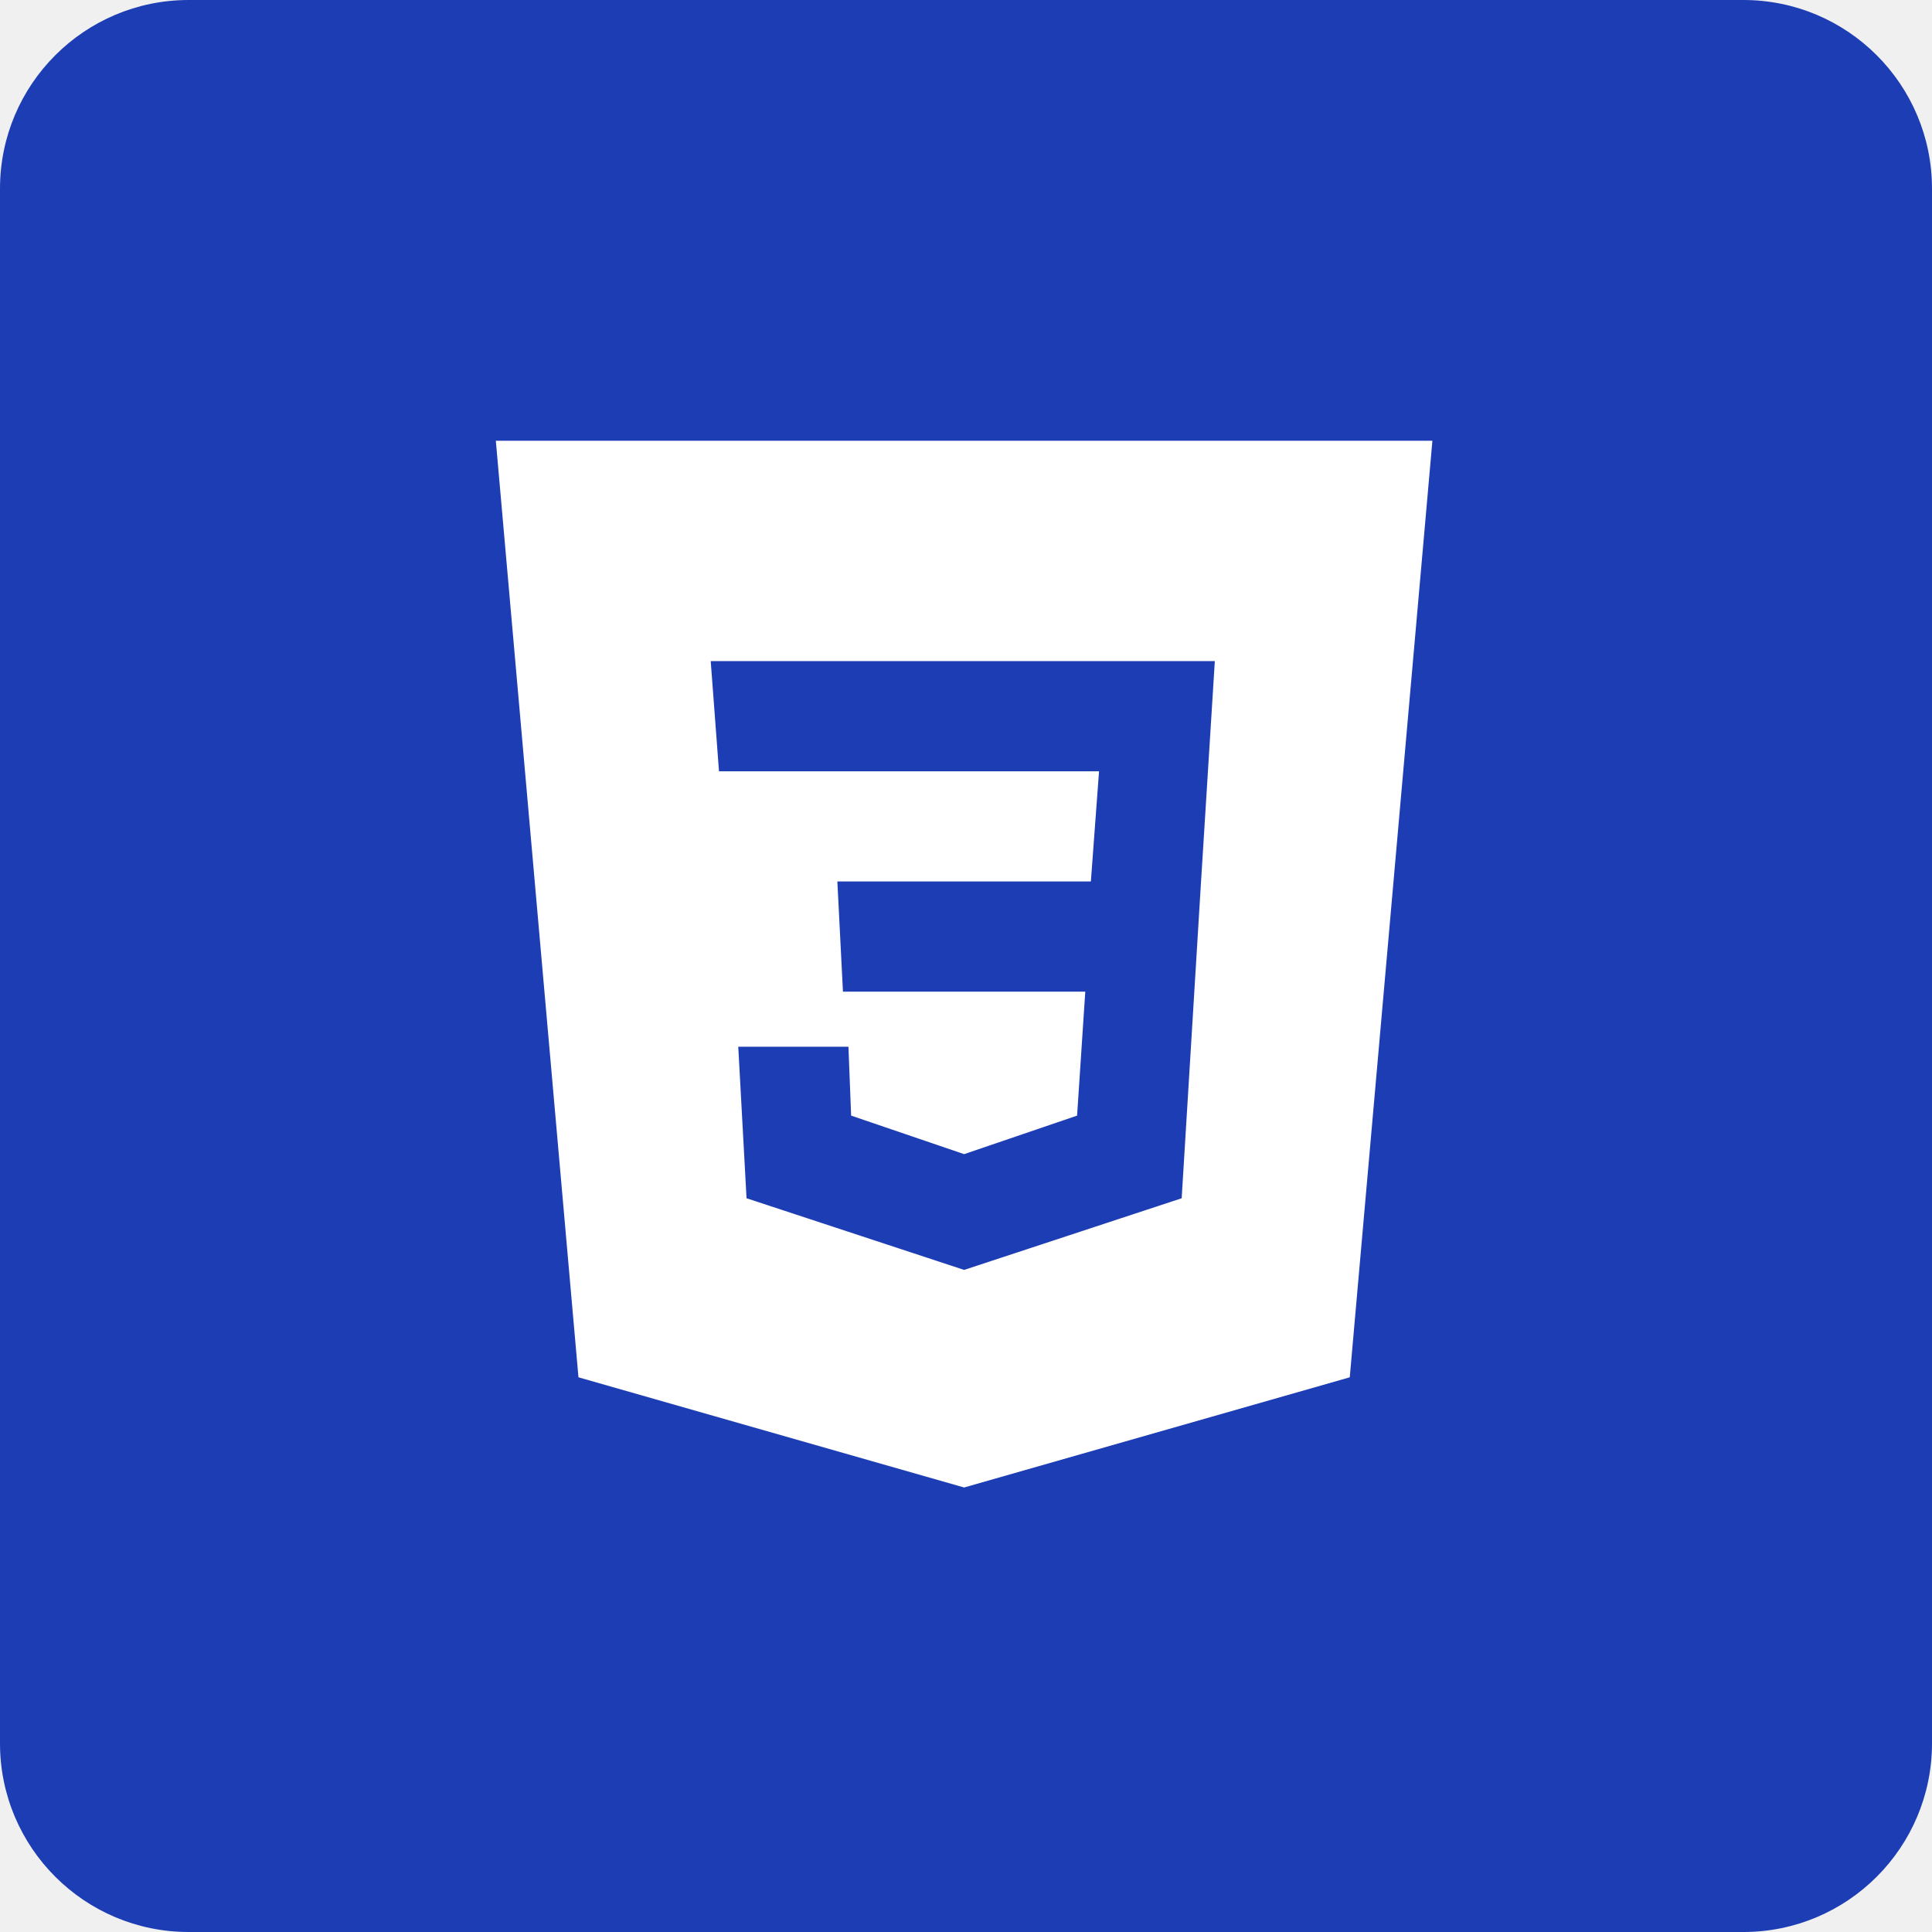
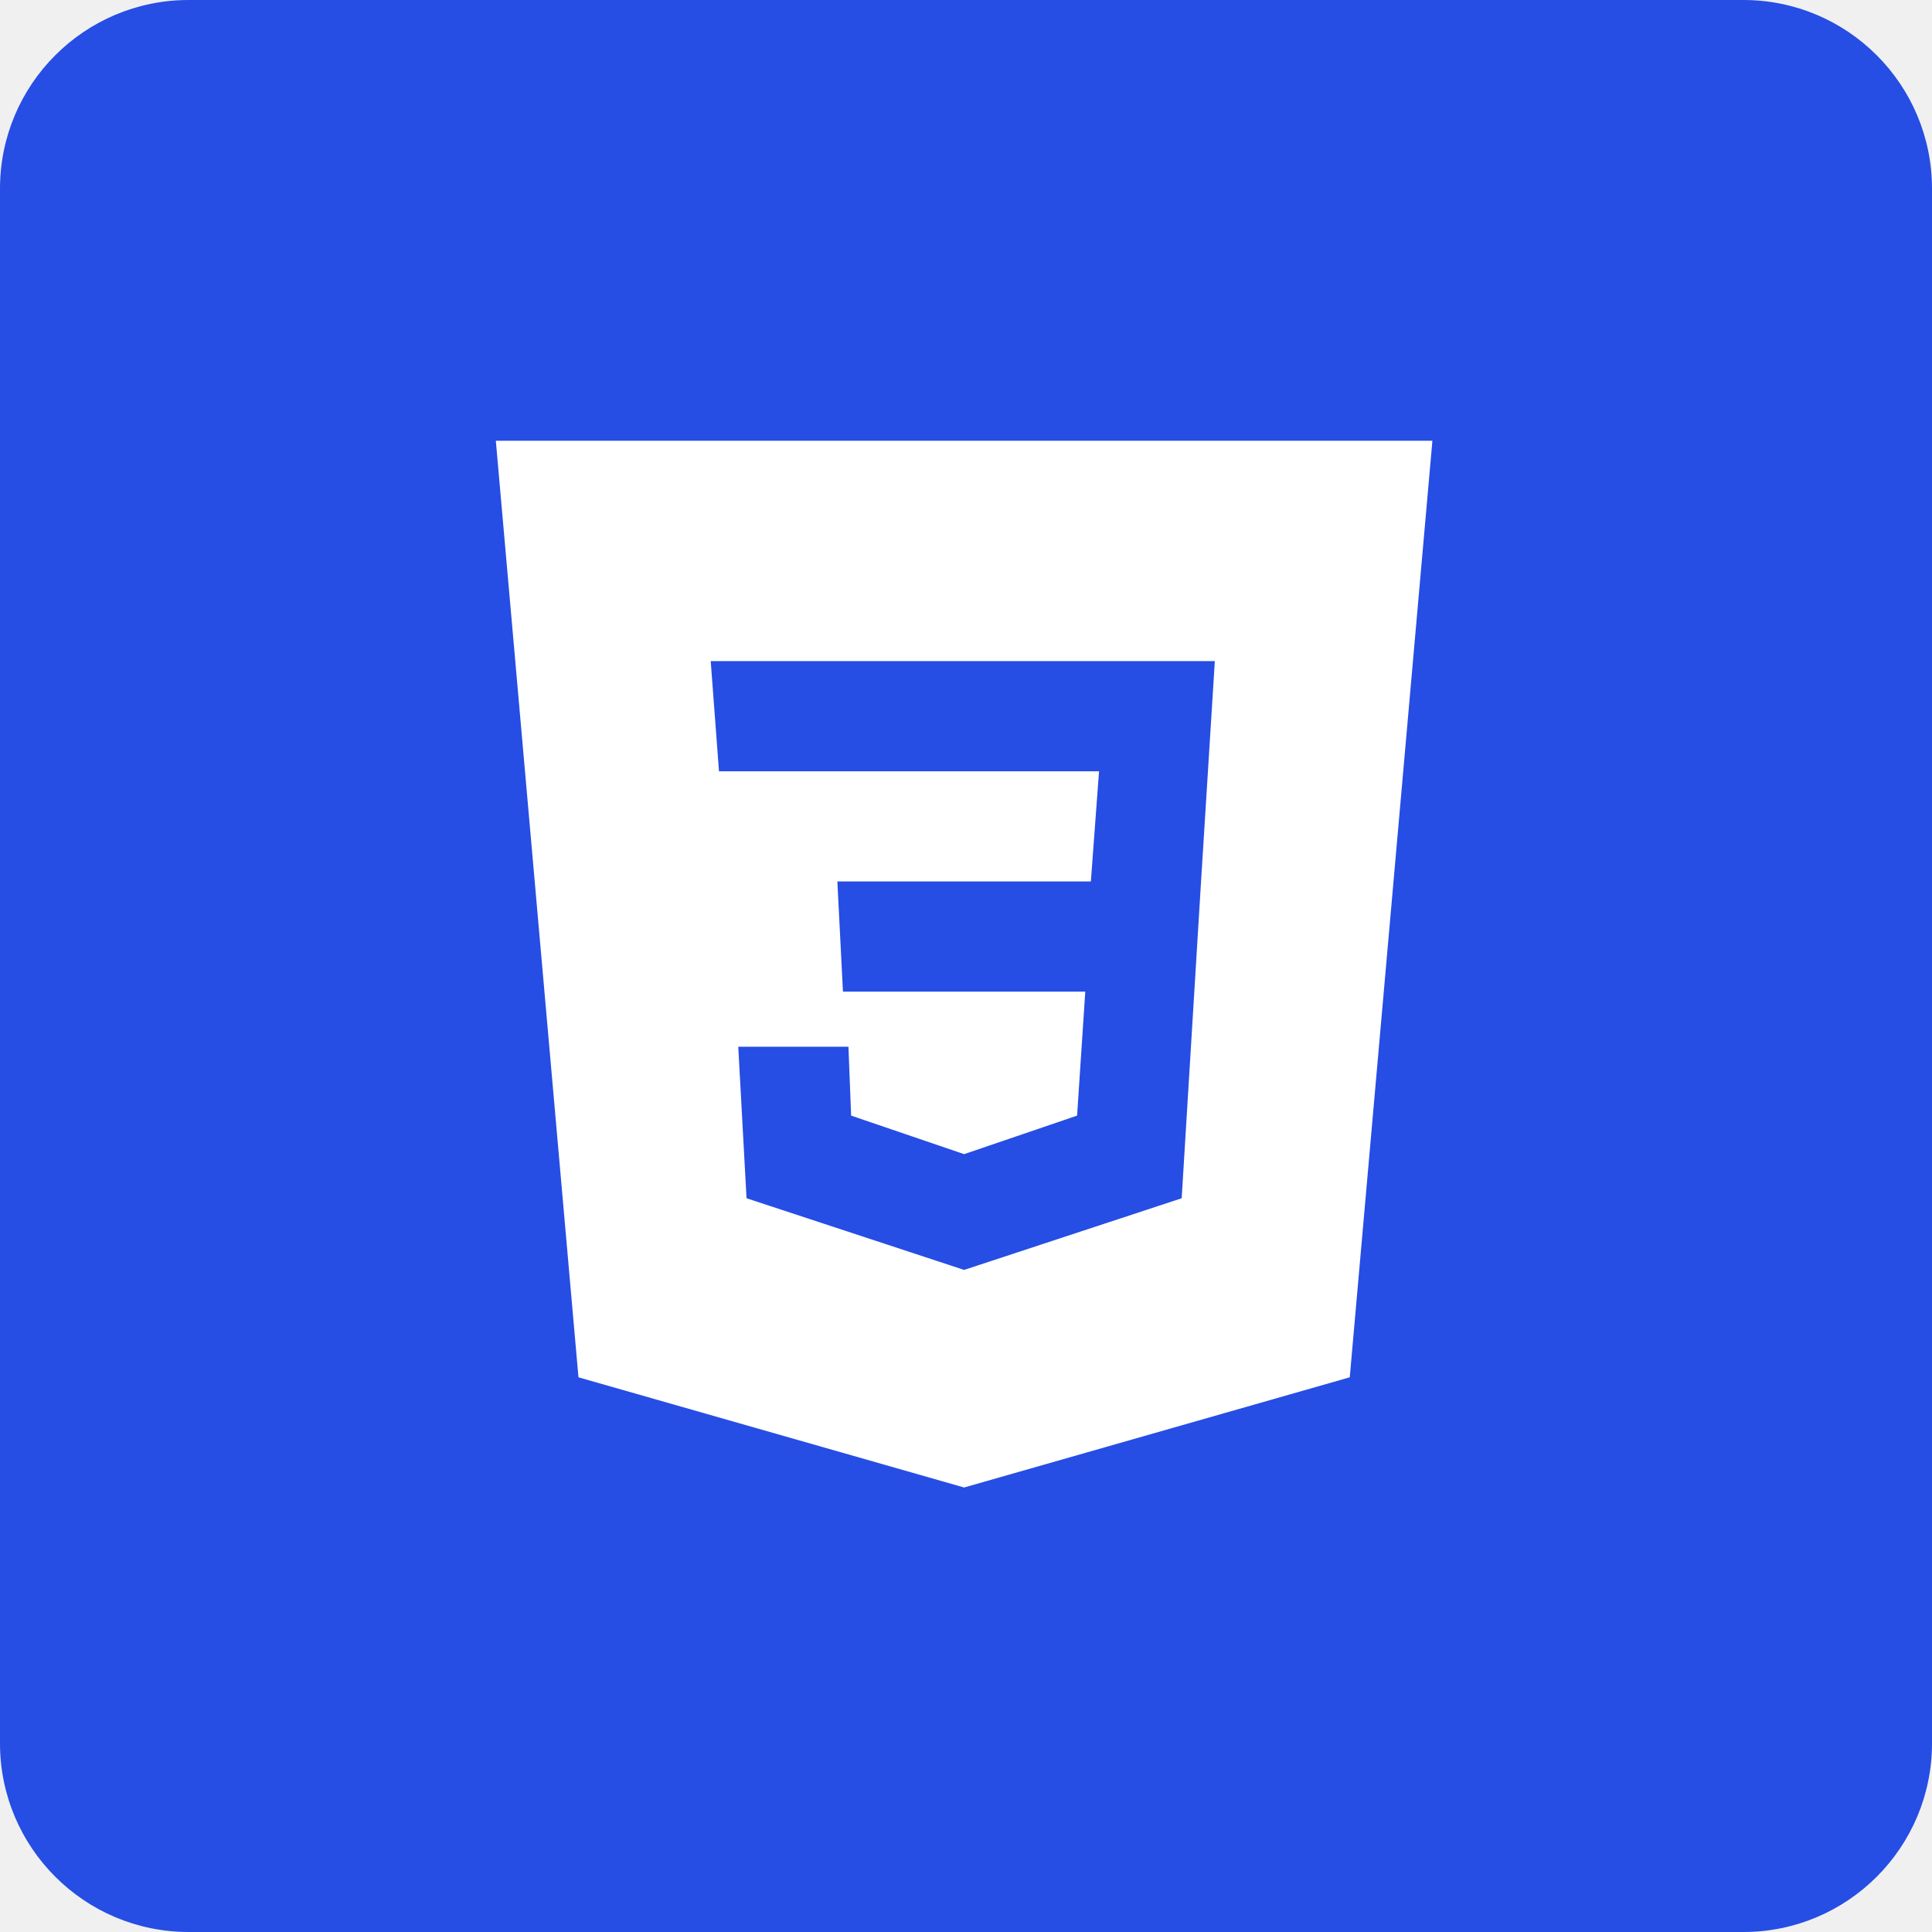
<svg xmlns="http://www.w3.org/2000/svg" width="512" height="512" viewBox="0 0 512 512" fill="none">
-   <rect width="512" height="512" rx="50" fill="#1D3DB5" />
+   <rect width="512" height="512" rx="50" fill="#264DE4" />
  <path fill-rule="evenodd" clip-rule="evenodd" d="M379.6 116.8L357.7 365L255.5 394.2L153.3 365L131.4 116.8H379.6ZM195.646 277.4H224.846L225.558 295.65L255.5 305.859L285.441 295.65L287.608 262.8H223.391L221.908 233.6H289.091L291.258 204.4H190.541L188.346 175.2H321.941L318.291 233.6L313.158 317.55L255.5 336.541L197.841 317.55L195.646 277.4Z" fill="white" />
</svg>
